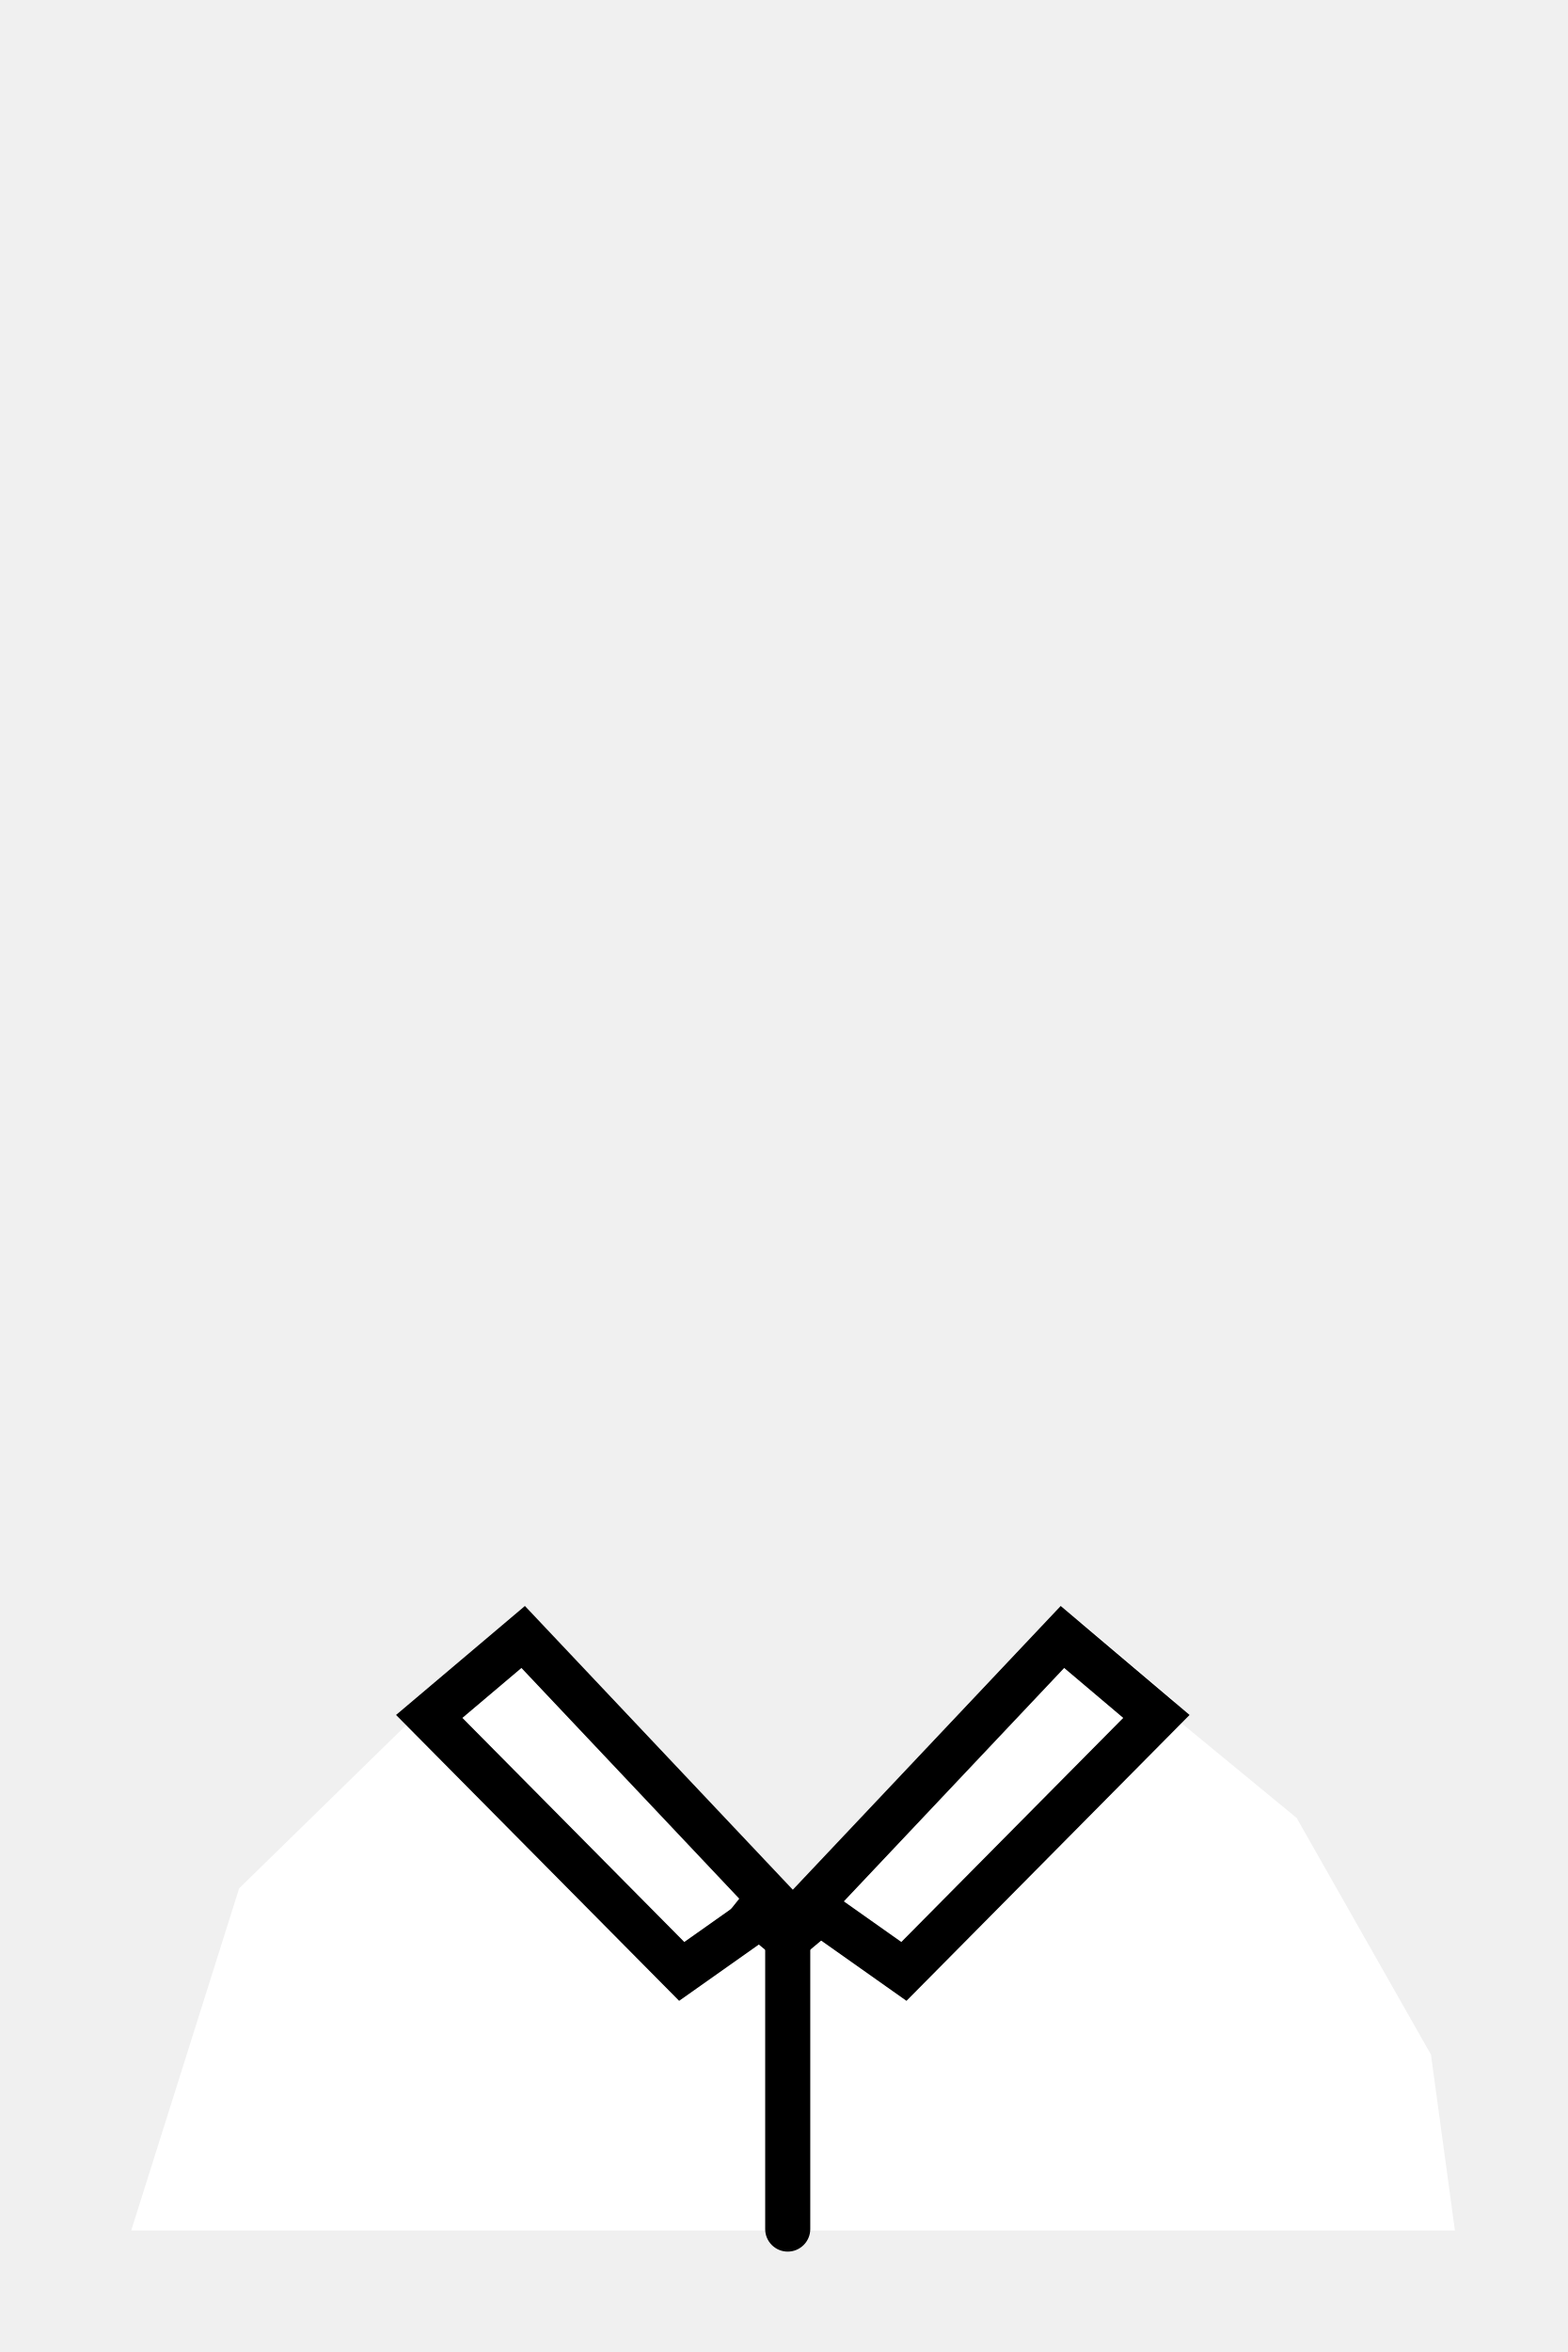
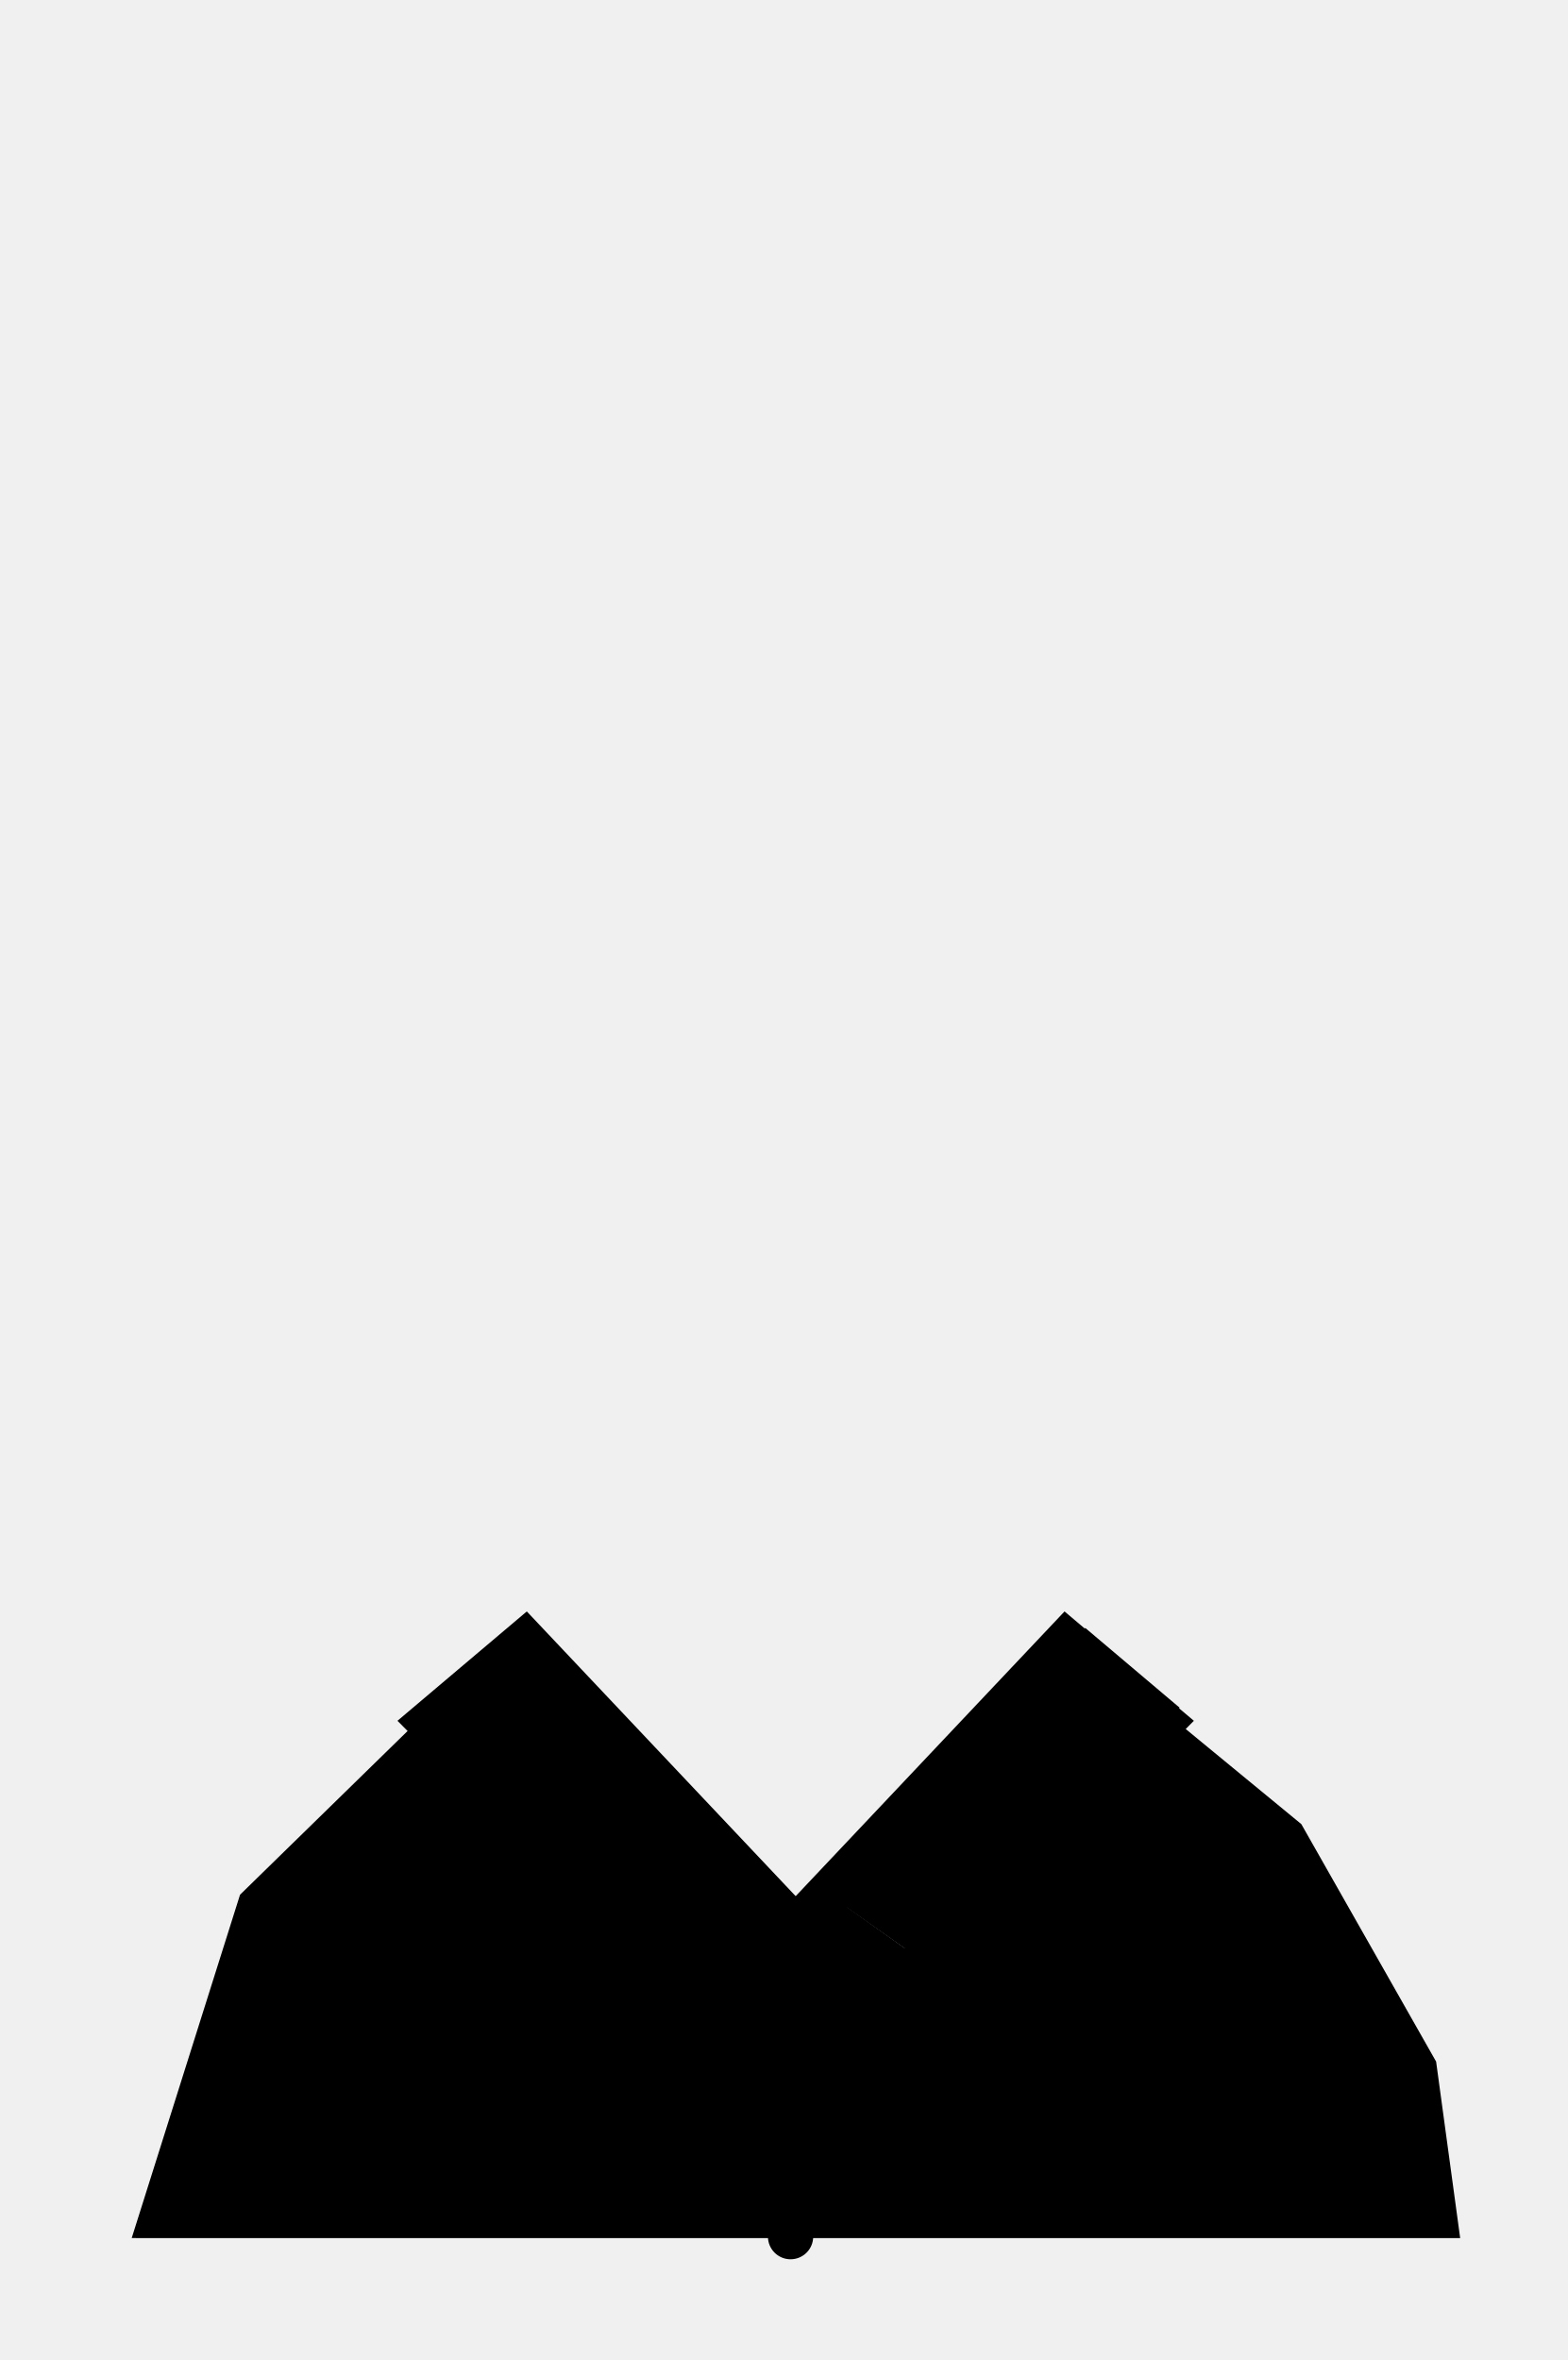
- <svg xmlns="http://www.w3.org/2000/svg" version="1.1" x="0px" y="0px" viewBox="0 0 79.999 120" enable-background="new 0 0 79.999 120" xml:space="preserve">
-   <g id="Skjorta_x5F_färg">
+ <svg xmlns="http://www.w3.org/2000/svg" version="1.1" width="85" height="128" viewBox="0 0 85 128">
+   <g>
</g>
-   <g id="Hipstermössa" display="none">
-     <g display="inline">
-       <path d="M14.488,46.143c-0.555,0-1.044-0.403-1.134-0.969c-0.1-0.628,0.327-1.217,0.954-1.317l47.65-7.612    c0.639-0.101,1.218,0.328,1.317,0.954c0.1,0.627-0.327,1.217-0.954,1.317l-47.65,7.612C14.61,46.138,14.549,46.143,14.488,46.143z    " />
-     </g>
-   </g>
-   <g display="none">
-     <ellipse display="inline" cx="41.62" cy="11.059" rx="13.688" ry="3.188" />
-     <path display="inline" d="M27.936,10.896l-4.617,24.659c0,0,11.471,1,17.447,1c5.977,0,17.447-1,17.447-1l-2.906-24.496   L27.936,10.896z" />
-     <circle display="inline" cx="22.002" cy="38.201" r="1.776" />
-     <polygon display="inline" points="20.687,37.768 19.853,47.948 20.894,37.781 20.232,47.973 21.1,37.795 20.978,47.147    21.526,38.696 21.692,47.318 21.833,37.167  " />
-     <polygon display="inline" points="20.981,38.08 20.147,48.26 21.188,38.094 20.526,48.284 21.395,38.107 21.272,47.459    21.82,39.008 21.987,47.63 22.127,37.479  " />
-     <polygon display="inline" points="22.178,38.158 21.345,48.337 22.385,38.171 21.724,48.362 22.592,38.185 22.469,47.537    23.018,39.086 23.184,47.708 23.324,37.557  " />
-     <polygon display="inline" points="22.178,38.158 21.345,48.337 22.385,38.171 21.724,48.362 22.592,38.185 22.469,47.537    23.018,39.086 23.184,47.708 23.324,37.557  " />
-     <polygon display="inline" points="21.13,37.944 20.297,48.123 21.337,37.957 20.676,48.148 21.545,37.971 21.422,47.322    21.97,38.871 22.137,47.493 22.277,37.342  " />
-     <polygon display="inline" points="21.425,38.256 20.591,48.436 21.632,38.27 20.971,48.46 21.838,38.283 21.716,47.634    22.265,39.184 22.431,47.806 22.571,37.654  " />
-     <polygon display="inline" points="22.622,38.333 21.789,48.513 22.829,38.347 22.168,48.537 23.036,38.36 22.913,47.712    23.462,39.261 23.628,47.884 23.765,37.99  " />
-     <polygon display="inline" points="22.622,38.333 21.789,48.513 22.829,38.347 22.168,48.537 23.036,38.36 22.913,47.712    23.462,39.261 23.628,47.884 23.765,37.99  " />
-     <polygon display="inline" points="20.272,37.803 19.38,48.215 20.42,38.049 19.759,48.239 20.627,38.062 20.504,47.414    21.053,38.963 21.22,47.585 21.36,37.434  " />
-     <polygon display="inline" points="20.508,38.348 19.674,48.527 20.715,38.361 20.054,48.552 20.921,38.375 20.799,47.727    21.348,39.275 21.514,47.897 21.654,37.746  " />
-     <polygon display="inline" points="21.705,38.425 20.872,48.605 21.912,38.438 21.25,48.63 22.119,38.452 21.996,47.804    22.545,39.353 22.712,47.975 22.852,37.824  " />
-     <polygon display="inline" points="21.705,38.425 20.872,48.605 21.912,38.438 21.25,48.63 22.119,38.452 21.996,47.804    22.545,39.353 22.712,47.975 22.852,37.824  " />
-     <polygon display="inline" points="20.658,38.211 19.824,48.391 20.865,38.225 20.204,48.415 21.071,38.238 20.949,47.589    21.497,39.138 21.664,47.76 21.804,37.609  " />
-     <polygon display="inline" points="20.952,38.523 20.119,48.703 21.159,38.537 20.498,48.728 21.366,38.55 21.243,47.902    21.792,39.451 21.958,48.072 22.098,37.922  " />
-     <polygon display="inline" points="22.149,38.6 21.316,48.78 22.356,38.614 21.695,48.806 22.563,38.628 22.441,47.979    22.989,39.529 23.155,48.15 23.295,38  " />
-     <polygon display="inline" points="22.149,38.6 21.316,48.78 22.356,38.614 21.695,48.806 22.563,38.628 22.441,47.979    22.989,39.529 23.155,48.15 23.295,38  " />
-     <path display="inline" d="M27.936,10.896c0,0-5.797,19.736-6.174,27.518" />
-   </g>
-   <g id="sjömansmössa" display="none">
-     <g display="inline">
-       <polygon fill="#FFFFFF" points="46.235,9.527 35.515,21.764 44.189,27.905 52.688,27.562   " />
-       <path d="M44.189,29.255c-0.279,0-0.552-0.086-0.78-0.248l-8.674-6.141c-0.312-0.221-0.516-0.564-0.561-0.943    c-0.045-0.38,0.073-0.761,0.325-1.048l10.72-12.237c0.315-0.36,0.8-0.525,1.268-0.437c0.471,0.089,0.858,0.421,1.019,0.872    l6.453,18.035c0.145,0.404,0.088,0.853-0.152,1.209c-0.24,0.356-0.636,0.577-1.064,0.594l-8.499,0.342    C44.225,29.254,44.207,29.255,44.189,29.255z M37.517,21.527l7.077,5.01l6.204-0.25l-5.061-14.144L37.517,21.527z" />
-       <path fill="#FFFFFF" d="M43.181,25.893l21.304-7.177l-6.858,17.418c0,0-3.611-8.677-27.136-4.444L23.103,8.688L43.181,25.893z" />
-       <path d="M57.626,37.484c-0.537,0-1.022-0.318-1.237-0.809c-0.062-0.128-2.468-4.798-14.233-4.798    c-3.369,0-7.213,0.384-11.426,1.142c-0.666,0.125-1.318-0.271-1.524-0.916L21.818,9.101c-0.185-0.575,0.035-1.203,0.538-1.537    c0.5-0.333,1.166-0.295,1.625,0.1l19.496,16.706l20.577-6.932c0.493-0.169,1.046-0.032,1.409,0.349    c0.361,0.38,0.47,0.936,0.277,1.425l-6.858,17.418c-0.201,0.512-0.693,0.85-1.243,0.855C57.635,37.484,57.63,37.484,57.626,37.484    z M42.156,29.176c8.708,0,13.026,2.432,15.062,4.309l4.947-12.563l-18.554,6.25c-0.449,0.151-0.946,0.056-1.31-0.254    L25.847,12.817l5.57,17.342C35.335,29.507,38.943,29.176,42.156,29.176z" />
-       <line fill="#FFFFFF" x1="45.375" y1="14.309" x2="43.793" y2="23.402" />
-       <path d="M43.794,23.902c-0.029,0-0.058-0.002-0.087-0.007c-0.271-0.047-0.454-0.306-0.406-0.579l1.582-9.094    c0.047-0.272,0.311-0.451,0.578-0.407c0.271,0.047,0.454,0.306,0.406,0.579l-1.582,9.094    C44.244,23.731,44.033,23.902,43.794,23.902z" />
-     </g>
-   </g>
-   <g id="Top_hat" display="none">
-     <g display="inline">
-       <polygon fill="#FFFFFF" points="21.412,24.57 21.412,32.236 15.103,32.236 15.103,37.57 65.103,37.57 65.103,32.57 56.936,32.57     56.936,17.049 22.77,16.091 22.77,24.57   " />
-       <path d="M58.587,31.375V26.07V5.403H21.412V26.07v5.305H13.75v7.028h6.233h40.035h6.232v-7.028H58.587z M23.412,7.403h33.175    V26.07H23.412V7.403z M56.587,28.07v3.305H23.412V28.07H56.587z M64.249,36.403h-4.232H19.983H15.75v-3.028h5.662h2h33.175h2    h5.662V36.403z" />
-     </g>
-   </g>
-   <g id="Propellerhatt" display="none">
-     <path display="inline" d="M54.928,33.252c-4.206-2.601-9.026-4.01-13.978-4.122v-3.543c1.121,0.453,2.569,0.671,3.968,0.671   c2.874,0,5.968-0.912,5.968-2.916c0-2.005-3.094-2.917-5.968-2.917c-1.868,0-3.824,0.388-4.968,1.209   c-1.144-0.821-3.1-1.209-4.969-1.209c-2.874,0-5.968,0.912-5.968,2.917c0,2.004,3.094,2.916,5.968,2.916   c1.399,0,2.848-0.218,3.969-0.671v3.567c-4.513,0.223-8.912,1.53-12.798,3.837l-0.785,0.466l0.394,0.825   c2.029,4.248,7.992,7.101,14.838,7.101c6.63,0,12.532-2.738,14.687-6.814l0.438-0.826L54.928,33.252z M44.918,22.426   c2.255,0,3.591,0.592,3.919,0.917c-0.328,0.325-1.664,0.916-3.919,0.916c-2.255,0-3.591-0.591-3.919-0.916   C41.328,23.017,42.664,22.426,44.918,22.426z M34.982,24.259c-2.255,0-3.591-0.591-3.919-0.916   c0.328-0.326,1.664-0.917,3.919-0.917c2.255,0,3.592,0.591,3.92,0.917C38.574,23.668,37.237,24.259,34.982,24.259z M40.599,39.384   c-5.518,0-10.497-2.077-12.562-5.146c0.117-0.063,0.231-0.13,0.349-0.191c0.219-0.114,0.44-0.225,0.662-0.333   c0.279-0.136,0.561-0.266,0.844-0.392c0.225-0.1,0.452-0.197,0.679-0.291c0.289-0.118,0.579-0.228,0.871-0.335   c0.229-0.084,0.458-0.167,0.689-0.245c0.298-0.1,0.6-0.191,0.902-0.28c0.23-0.068,0.46-0.137,0.692-0.199   c0.311-0.082,0.625-0.153,0.938-0.224c0.227-0.051,0.454-0.106,0.683-0.151c0.33-0.065,0.662-0.116,0.994-0.168   c0.216-0.034,0.432-0.073,0.649-0.101c0.369-0.048,0.741-0.08,1.112-0.112c0.183-0.016,0.365-0.04,0.549-0.051   c0.556-0.036,1.114-0.056,1.673-0.056c0.58,0,1.158,0.021,1.733,0.06c0.19,0.013,0.38,0.038,0.569,0.055   c0.384,0.034,0.768,0.068,1.148,0.12c0.227,0.03,0.45,0.073,0.676,0.109c0.342,0.055,0.684,0.11,1.022,0.179   c0.237,0.048,0.473,0.107,0.708,0.162c0.323,0.075,0.646,0.15,0.965,0.238c0.24,0.066,0.479,0.141,0.717,0.213   c0.31,0.094,0.618,0.191,0.925,0.297c0.239,0.083,0.477,0.173,0.714,0.264c0.299,0.114,0.597,0.232,0.892,0.357   c0.235,0.1,0.47,0.205,0.702,0.311c0.29,0.133,0.577,0.272,0.862,0.417c0.229,0.116,0.458,0.235,0.684,0.359   c0.122,0.066,0.241,0.138,0.362,0.207C50.846,37.436,46.025,39.384,40.599,39.384z" />
-   </g>
-   <g id="Knut" display="none">
-     <g display="inline">
-       <path d="M63.979,46.911H42.934l-2.567-2.235l-2.411,2.235H16.45c-0.635,0-1.149-0.514-1.149-1.15c0-0.635,0.515-1.15,1.149-1.15    h20.604l3.265-3.027l3.476,3.027h20.184c0.636,0,1.15,0.515,1.15,1.15C65.129,46.396,64.615,46.911,63.979,46.911z" />
-     </g>
-     <g display="inline">
-       <path d="M52.981,34.039c-0.635,0-1.149-0.515-1.149-1.15c0-6.335-5.154-11.489-11.489-11.489c-6.335,0-11.489,5.154-11.489,11.489    c0,0.635-0.515,1.15-1.15,1.15c-0.635,0-1.15-0.515-1.15-1.15c0-7.603,6.186-13.789,13.789-13.789    c7.603,0,13.789,6.186,13.789,13.789C54.131,33.523,53.617,34.039,52.981,34.039z" />
-     </g>
-   </g>
-   <g id="Sidbena" display="none">
-     <g display="inline">
-       <path d="M17.4,45.581c-0.635,0-1.15-0.516-1.15-1.15c0-0.635,0.515-1.15,1.15-1.15c23.625,0,34.669-10.223,34.777-10.326    c0.46-0.437,1.187-0.418,1.625,0.04c0.438,0.46,0.422,1.186-0.037,1.624C53.297,35.065,42.02,45.581,17.4,45.581z" />
-     </g>
-     <g display="inline">
-       <path d="M63.581,45.204c-12.644,0-16.107-7.396-16.249-7.71c-0.26-0.579-0.001-1.26,0.579-1.519    c0.575-0.262,1.255-0.004,1.517,0.572c0.128,0.274,3.096,6.357,14.153,6.357c0.636,0,1.15,0.516,1.15,1.15    C64.731,44.688,64.216,45.204,63.581,45.204z" />
-     </g>
-   </g>
-   <g id="litenhatt" display="none">
-     <g display="inline">
-       <path fill="#FFFFFF" stroke="#000000" stroke-miterlimit="10" d="M46.831,31.529" />
-       <g>
-         <ellipse transform="matrix(-0.1832 0.9831 -0.9831 -0.1832 87.3633 -7.5824)" fill="#FFFFFF" cx="46.832" cy="32.502" rx="4.216" ry="18.317" />
-         <path d="M57.551,38.984c-3.417,0-7.464-0.417-11.703-1.208c-7.108-1.324-18.931-4.675-18.155-8.839     c0.365-1.963,3.119-2.918,8.419-2.918c3.417,0,7.463,0.417,11.703,1.207c4.893,0.911,9.422,2.211,12.755,3.661     c3.962,1.724,5.728,3.418,5.399,5.18C65.605,38.03,62.851,38.984,57.551,38.984z M36.112,28.319c-4.534,0-6.01,0.795-6.169,1.074     c0.187,1.062,5.943,4.189,16.327,6.123c4.043,0.753,8.05,1.168,11.281,1.168c4.532,0,6.008-0.795,6.168-1.073     c-0.187-1.063-5.942-4.19-16.326-6.124C43.35,28.734,39.343,28.319,36.112,28.319z" />
-       </g>
-       <g>
-         <path fill="#FFFFFF" d="M37.892,29.32c0.879-4.862,5.532-8.091,10.395-7.212c4.861,0.879,8.09,5.533,7.211,10.394" />
-         <path d="M55.499,33.653c-0.067,0-0.137-0.006-0.206-0.019c-0.625-0.113-1.04-0.711-0.927-1.336     c0.371-2.049-0.079-4.12-1.266-5.831c-1.188-1.711-2.97-2.857-5.018-3.227c-4.228-0.765-8.294,2.055-9.058,6.285     c-0.113,0.625-0.708,1.036-1.336,0.927c-0.625-0.113-1.04-0.711-0.927-1.336c0.99-5.478,6.25-9.13,11.731-8.139     c5.479,0.991,9.129,6.253,8.139,11.731C56.529,33.263,56.044,33.653,55.499,33.653z" />
-       </g>
-     </g>
-   </g>
-   <g id="utlsäppthår" display="none">
-     <g display="inline">
-       <g>
-         <path fill="#FFFFFF" stroke="#000000" stroke-width="2.6" stroke-miterlimit="10" d="M39.464,30.486     c0,0-21.939,22.071-20.772,58.639C18.692,89.125-2.395,30.846,39.464,30.486z" />
-         <path fill="#FFFFFF" stroke="#000000" stroke-width="2.6" stroke-miterlimit="10" d="M40.902,30.486     c0,0,21.938,22.071,20.772,58.639C61.674,89.125,82.76,30.846,40.902,30.486z" />
-       </g>
-     </g>
-   </g>
-   <g id="Hår" display="none">
-     <polygon display="inline" fill="#FFFFFF" stroke="#000000" stroke-width="2.6" stroke-miterlimit="10" points="20.301,40.913    21.193,47.693 29.103,42.026 37.218,47.693 47.36,42.86 59.212,49.526 61.569,42.877 68.224,48.026 64.027,38.526 70.694,28.984    57.744,31.193 55.321,17.86 50.135,28.193 38.027,17.86 36.776,28.193 24.36,21.526 27.693,31.193 15.751,28.182 20.693,35.026    13.527,40.36  " />
-   </g>
-   <g id="hörlurar" display="none">
-     <g display="inline">
-       <path d="M75.324,58.464c0.119,2.655-1.96,4.903-4.646,5.021l0,0c-2.687,0.117-2.501-1.438-2.62-4.094l-0.354-7.867    c-0.119-2.655-0.497-5.404,2.188-5.522l0,0c2.686-0.118,4.959,1.938,5.078,4.594L75.324,58.464z" />
-       <path d="M70.405,64.642c-3.304,0-3.393-2.429-3.471-4.571l-0.41-9.122c-0.099-1.887-0.201-3.838,0.92-5.072    c0.575-0.634,1.383-0.979,2.398-1.023c3.386-0.152,6.131,2.409,6.277,5.691l0.353,7.867c0.072,1.594-0.487,3.119-1.575,4.295    c-1.084,1.172-2.564,1.856-4.168,1.927C70.617,64.639,70.508,64.642,70.405,64.642z M70.113,47.147l-0.169,0.004    c-0.574,0.025-0.742,0.211-0.798,0.271c-0.476,0.524-0.396,2.055-0.325,3.405l0.412,9.158c0.086,2.357,0.168,2.357,1.172,2.357    l0.224-0.005c0.993-0.044,1.91-0.468,2.58-1.191c0.667-0.722,1.01-1.655,0.967-2.63l-0.353-7.867    C73.734,48.686,72.105,47.147,70.113,47.147z" />
-     </g>
-     <g display="inline">
-       <path d="M5.542,58.464c-0.12,2.655,1.96,4.903,4.646,5.021l0,0c2.686,0.117,2.5-1.438,2.62-4.094l0.354-7.867    c0.119-2.655,0.497-5.404-2.188-5.522l0,0c-2.686-0.118-4.959,1.938-5.079,4.594L5.542,58.464z" />
-       <path d="M10.462,64.642L10.462,64.642c-0.104,0-0.212-0.003-0.324-0.008c-1.617-0.07-3.105-0.764-4.192-1.952    c-1.072-1.172-1.624-2.688-1.553-4.269l0.352-7.867c0.148-3.284,2.925-5.84,6.278-5.691c1.016,0.044,1.823,0.389,2.398,1.022    c1.12,1.233,1.018,3.185,0.919,5.071l-0.41,9.123C13.853,62.213,13.764,64.642,10.462,64.642z M10.753,47.147    c-1.992,0-3.621,1.538-3.709,3.501l-0.352,7.867c-0.043,0.967,0.294,1.896,0.952,2.614c0.671,0.733,1.593,1.162,2.596,1.207    l0.223,0.005c0.003,0,0.007,0,0.011,0c0.994,0,1.075-0.009,1.162-2.355l0.411-9.16c0.071-1.35,0.151-2.88-0.325-3.404    c-0.055-0.061-0.223-0.246-0.797-0.271L10.753,47.147z" />
-     </g>
-     <g display="inline">
-       <g>
-         <path d="M40.236,25.058v2.158c23.835,0,27.718,20.329,27.718,20.329V47.34C67.954,47.34,64.071,25.058,40.236,25.058z" />
-         <path d="M67.953,48.693c-0.545,0-1.022-0.387-1.128-0.932c-0.154-0.792-4.025-19.396-26.589-19.396     c-0.635,0-1.15-0.515-1.15-1.15v-2.158c0-0.635,0.515-1.15,1.15-1.15c24.518,0,28.81,23.002,28.851,23.235     c0.012,0.065,0.018,0.131,0.018,0.197v0.204c0,0.592-0.451,1.087-1.04,1.144C68.026,48.691,67.99,48.693,67.953,48.693z" />
-       </g>
-       <g>
-         <path d="M12.282,47.34v0.204c0,0,3.883-20.329,27.718-20.329v-2.158C16.165,25.058,12.282,47.34,12.282,47.34z" />
-         <path d="M12.283,48.693c-0.037,0-0.074-0.002-0.111-0.006c-0.59-0.057-1.04-0.551-1.04-1.144V47.34     c0-0.066,0.005-0.132,0.017-0.197C11.19,46.91,15.482,23.908,40,23.908c0.635,0,1.15,0.515,1.15,1.15v2.158     c0,0.635-0.515,1.15-1.15,1.15c-22.563,0-26.435,18.604-26.588,19.396C13.306,48.306,12.828,48.693,12.283,48.693z" />
-       </g>
-     </g>
-   </g>
-   <g id="student" display="none">
-     <g display="inline">
-       <polygon stroke="#000000" stroke-miterlimit="10" points="75.081,16.916 34.819,31.029 4.919,21.507 40,4.315   " />
-       <path d="M25.575,24.359v10.166c0,0,14.436-8.5,26.527-1.5l0.758-14.166L25.575,24.359z" />
-       <polygon points="23.652,33.689 21.86,33.689 21.86,46.697 23.652,45.886 25.444,46.697 25.444,33.689   " />
-       <polygon points="23.652,23.564 23.069,23.564 23.069,39.125 23.652,38.154 24.235,39.125 24.235,23.564   " />
-       <line x1="21.86" y1="25.693" x2="23.652" y2="25.693" />
-     </g>
-   </g>
-   <g id="Layer_22" display="none">
-     <g display="inline">
-       <path d="M55.958,49.88c0,4.552-2.607,8.243-5.821,8.243c-3.216,0-5.821-3.691-5.821-8.243H55.958z" />
-       <path d="M50.136,59.273c-3.844,0-6.972-4.214-6.972-9.394c0-0.635,0.516-1.15,1.15-1.15h11.643c0.635,0,1.15,0.516,1.15,1.15    C57.108,55.06,53.98,59.273,50.136,59.273z M45.529,51.03c0.375,3.32,2.332,5.942,4.608,5.942c2.275,0,4.232-2.622,4.607-5.942    H45.529z" />
-     </g>
-     <g display="inline">
-       <path d="M15.103,47.777c0,0,23.083,1.583,29.212,1.583c6.129,0,21.122-0.475,21.122-0.475" />
-       <path d="M44.315,50.511c-6.098,0-28.347-1.521-29.29-1.586c-0.634-0.044-1.112-0.592-1.069-1.226    c0.044-0.634,0.587-1.112,1.226-1.069c0.23,0.016,23.114,1.581,29.133,1.581c6.041,0,20.935-0.469,21.086-0.474    c0.587-0.034,1.165,0.478,1.186,1.113c0.02,0.635-0.479,1.165-1.113,1.185C65.324,50.04,50.392,50.511,44.315,50.511z" />
-     </g>
-   </g>
-   <g id="Runda_glasögon" display="none">
-     <path display="inline" d="M65.868,49.502l-1.051-2.046l-7.927,4.072c-1.036-2.897-3.8-4.979-7.048-4.979   c-3.699,0-6.773,2.7-7.374,6.231c-1.419-0.59-2.809-0.402-3.927,0.062c-0.576-3.562-3.663-6.292-7.383-6.292   c-3.341,0-6.176,2.2-7.137,5.226l-8.409-4.319l-1.051,2.046l9.116,4.683c0.08,4.061,3.402,7.342,7.481,7.342   c3.629,0,6.662-2.598,7.343-6.03c0.602-0.472,2.271-1.488,3.997-0.006c0.679,3.436,3.713,6.036,7.344,6.036   c4.129,0,7.489-3.36,7.489-7.489c0-0.05-0.006-0.098-0.007-0.147L65.868,49.502z M31.158,59.225c-2.86,0-5.188-2.328-5.188-5.188   c0-2.86,2.327-5.188,5.188-5.188c2.86,0,5.188,2.327,5.188,5.188C36.346,56.897,34.019,59.225,31.158,59.225z M49.842,59.225   c-2.86,0-5.188-2.328-5.188-5.188c0-2.86,2.327-5.188,5.188-5.188c2.861,0,5.188,2.327,5.188,5.188   C55.031,56.897,52.704,59.225,49.842,59.225z" />
-   </g>
-   <g id="Vanliga_glasögon" display="none">
-     <path display="inline" d="M66.421,49.146l-0.579-2.529L58.74,49.95v-2.155H41.625v2.303c-0.498-0.12-0.981-0.082-1.432,0.057v-2.36   H23.078v2.253l-7.723-3.491l-1.522,2.174l9.315,4.366c0.519,4.227,4.123,7.512,8.488,7.512c4.476,0,8.155-3.458,8.521-7.842   c0.429-0.219,0.951-0.321,1.501-0.064c0.335,4.414,4.025,7.906,8.523,7.906c4.467,0,8.14-3.441,8.521-7.81L66.421,49.146z    M37.722,52.052c0,3.355-2.73,6.087-6.086,6.087c-3.357,0-6.087-2.731-6.087-6.087v-1.786h12.173V52.052z M56.269,52.052   c0,3.355-2.732,6.087-6.088,6.087c-3.356,0-6.086-2.731-6.086-6.087v-1.786h12.174V52.052z" />
-   </g>
-   <g id="SOLGLASÖGON" display="none">
-     <g display="inline">
-       <rect x="13.162" y="50.024" width="53.362" height="3" />
-       <rect x="22.995" y="51.236" stroke="#000000" stroke-width="2" stroke-miterlimit="10" width="15.207" height="9.464" />
-       <rect x="42.82" y="51.236" stroke="#000000" stroke-width="2" stroke-miterlimit="10" width="15.207" height="9.464" />
-       <polygon fill="#FFFFFF" points="24.582,60.699 23.43,60.699 30.445,51.235 31.597,51.235   " />
-       <polygon fill="#FFFFFF" points="28.494,60.699 26.342,60.699 33.357,51.235 35.51,51.235   " />
-       <polygon fill="#FFFFFF" points="44.713,60.699 43.562,60.699 50.578,51.235 51.729,51.235   " />
-       <polygon fill="#FFFFFF" points="48.626,60.699 46.474,60.699 53.49,51.235 55.642,51.235   " />
-     </g>
-   </g>
-   <g id="Trötta_ögon" display="none">
-     <g display="inline">
-       <path d="M31.133,60.702c-2.078,0-3.656-1.197-4.355-2.093c-0.34-0.434-0.263-1.063,0.172-1.403c0.433-0.339,1.06-0.265,1.4,0.168    c0.198,0.245,1.995,2.327,4.849,0.736c0.484-0.266,1.092-0.096,1.36,0.388c0.269,0.482,0.096,1.091-0.387,1.36    C33.083,60.465,32.058,60.702,31.133,60.702z" />
-     </g>
-     <g display="inline">
-       <path d="M50.383,60.702c-0.925,0-1.949-0.237-3.039-0.844c-0.482-0.27-0.656-0.878-0.387-1.36c0.27-0.483,0.878-0.653,1.36-0.388    c2.943,1.642,4.769-0.635,4.845-0.731c0.34-0.437,0.969-0.513,1.403-0.173c0.436,0.34,0.513,0.969,0.173,1.403    C54.04,59.505,52.461,60.702,50.383,60.702z" />
-     </g>
-   </g>
-   <g id="Skägg" display="none">
-     <path display="inline" d="M61.347,71.367c-2.662,2.628-4.529,0.511-5.414-1.007c-0.614-1.458-1.479-2.94-2.724-4.282   c-2.955-3.188-7.248-4.804-12.762-4.804c-5.528,0-9.823,1.617-12.764,4.807c-0.9,0.977-1.599,2.027-2.148,3.089l0.001-0.01   c0,0-2.655,5.727-6.831,2.328c-3.596-2.927,3.008,4.4,4.913,6.491c0.006,0.125,0.012,0.22,0.014,0.246l0.054,0.668l0.511,0.437   c0.238,0.204,5.954,5.011,15.508,5.012c0,0,0,0,0.002,0c5.5,0,10.479-2.182,16.125-5.336l1.435-0.717h0.067   c0.003-0.042,0.015-0.236,0.02-0.529C59.188,75.347,64.554,68.2,61.347,71.367z M40.481,76.11   c-5.55,5.796-13.616,1.157-13.616,1.157c0.019-1.655,0.366-5.91,3.229-8.999c2.301-2.48,5.783-3.738,10.353-3.738   c4.558,0,8.042,1.259,10.355,3.742c2.816,3.02,3.244,7.157,3.292,8.92C43.495,81.485,40.481,76.11,40.481,76.11z" />
-   </g>
-   <g id="Mustasch" display="none">
-     <g id="qe46qW_1_" display="inline">
-       <g>
-         <path fill="#FFFFFF" d="M48.682,63.181c-0.109,0.091-0.229,0.182-0.338,0.284c-0.506,0.473-1.095,0.716-1.787,0.573     c-0.374-0.077-0.743-0.207-1.097-0.354c-0.58-0.242-1.14-0.533-1.72-0.775c-0.435-0.183-0.896-0.279-1.374-0.239     c-0.61,0.051-1.118,0.324-1.557,0.735c-0.208,0.195-0.399,0.408-0.595,0.611c-0.204-0.21-0.397-0.431-0.611-0.628     c-0.515-0.474-1.112-0.758-1.828-0.729c-0.527,0.022-1.018,0.191-1.492,0.407c-0.557,0.254-1.107,0.525-1.669,0.767     c-0.403,0.172-0.829,0.274-1.275,0.233c-0.617-0.057-1.08-0.388-1.476-0.835c-0.03-0.034-0.044-0.084-0.065-0.126     c-0.017,0.016-0.035,0.031-0.052,0.047c0.017,0.613,0.19,1.184,0.492,1.714c0.712,1.25,1.771,2.096,3.113,2.572     c1.721,0.611,3.325,0.396,4.761-0.779c0.084-0.069,0.13-0.052,0.211,0.005c0.297,0.21,0.588,0.437,0.909,0.603     c1.148,0.591,2.353,0.648,3.57,0.265c1.552-0.49,2.757-1.423,3.505-2.893C48.546,64.172,48.671,63.673,48.682,63.181z" />
-         <path d="M48.682,63.181c-0.011,0.492-0.136,0.991-0.373,1.457c-0.748,1.471-1.953,2.403-3.505,2.893     c-1.217,0.384-2.422,0.326-3.57-0.265c-0.321-0.166-0.612-0.393-0.909-0.603c-0.081-0.057-0.127-0.074-0.211-0.005     c-1.436,1.176-3.04,1.391-4.761,0.779c-1.342-0.477-2.401-1.322-3.113-2.572c-0.302-0.53-0.476-1.101-0.492-1.714     c0.018-0.016,0.035-0.031,0.052-0.047c0.021,0.042,0.034,0.092,0.065,0.126c0.396,0.447,0.859,0.778,1.476,0.835     c0.446,0.041,0.872-0.062,1.275-0.233c0.562-0.241,1.112-0.513,1.669-0.767c0.475-0.216,0.965-0.385,1.492-0.407     c0.715-0.029,1.313,0.255,1.828,0.729c0.214,0.197,0.407,0.418,0.611,0.628c0.196-0.203,0.387-0.416,0.595-0.611     c0.438-0.411,0.946-0.685,1.557-0.735c0.479-0.04,0.939,0.057,1.374,0.239c0.58,0.242,1.14,0.533,1.72,0.775     c0.354,0.147,0.723,0.277,1.097,0.354c0.692,0.143,1.281-0.101,1.787-0.573C48.454,63.362,48.573,63.271,48.682,63.181z" />
-       </g>
-     </g>
-   </g>
-   <g id="påskkinder" display="none">
-     <circle display="inline" cx="26.672" cy="62.683" r="2.558" />
-     <circle display="inline" cx="53.92" cy="62.683" r="2.558" />
-   </g>
-   <g id="skägg2" display="none">
-     <path display="inline" d="M65.796,58.183c0,0-0.504,11.28-8.437,9.585c-5.171-1.104-7.454-4.068-16.563-4.259   c-0.085-0.003-0.162-0.018-0.251-0.018c-0.072,0-0.135,0.005-0.206,0.006c-0.071-0.001-0.134-0.006-0.207-0.006   c-0.089,0-0.165,0.015-0.25,0.018c-9.109,0.19-11.278,4.423-16.563,4.259c-9.772-0.303-8.71-11.112-8.71-11.112   s-1.27,4.521,1.642,12.122c4.946,12.913,21.019,15.541,23.859,15.908c0.013,0.028,0.023,0.051,0.023,0.051s0.073-0.007,0.207-0.022   c0.134,0.016,0.206,0.022,0.206,0.022s0.01-0.022,0.023-0.051c2.84-0.367,18.455-3.18,23.859-15.908   C67.797,60.84,65.796,58.183,65.796,58.183z M49.309,74.047c-4.956,5.188-7.471,3.209-8.764,2.793   c-1.293,0.416-3.808,2.395-8.764-2.793c-9.127-9.554,8.726-8.645,8.726-8.645h0.075C40.583,65.402,58.436,64.493,49.309,74.047z" />
-   </g>
-   <g id="Fräknar" display="none">
-     <circle display="inline" cx="26.672" cy="64.2" r="0.76" />
-     <circle display="inline" cx="28.696" cy="61.923" r="0.76" />
-     <circle display="inline" cx="25.462" cy="61.314" r="0.759" />
-     <circle display="inline" cx="53.919" cy="64.2" r="0.76" />
-     <circle display="inline" cx="51.896" cy="61.923" r="0.76" />
-     <circle display="inline" cx="55.13" cy="61.314" r="0.76" />
-   </g>
-   <g id="Stubb" display="none">
-     <g display="inline">
-       <g>
-         <g>
-           <path d="M28.193,74.069c0.322,0,0.322-0.5,0-0.5S27.871,74.069,28.193,74.069L28.193,74.069z" />
-         </g>
-       </g>
-       <g>
-         <g>
-           <path d="M25.443,72.111c0.322,0,0.322-0.5,0-0.5S25.121,72.111,25.443,72.111L25.443,72.111z" />
-         </g>
-       </g>
-       <g>
-         <g>
-           <path d="M31.568,75.611c0.322,0,0.322-0.5,0-0.5S31.246,75.611,31.568,75.611L31.568,75.611z" />
-         </g>
-       </g>
-       <g>
-         <g>
-           <path d="M31.735,78.361c0.322,0,0.322-0.5,0-0.5C31.413,77.861,31.413,78.361,31.735,78.361L31.735,78.361z" />
-         </g>
-       </g>
-       <g>
-         <g>
-           <path d="M29.193,77.736c0.322,0,0.322-0.5,0-0.5S28.871,77.736,29.193,77.736L29.193,77.736z" />
-         </g>
-       </g>
-       <g>
-         <g>
-           <path d="M25.818,76.028c0.322,0,0.322-0.5,0-0.5S25.496,76.028,25.818,76.028L25.818,76.028z" />
-         </g>
-       </g>
-       <g>
-         <g>
-           <path d="M29.443,72.319c0.322,0,0.322-0.5,0-0.5S29.121,72.319,29.443,72.319L29.443,72.319z" />
-         </g>
-       </g>
-       <g>
-         <g>
-           <path d="M26.36,69.611c0.322,0,0.322-0.5,0-0.5C26.038,69.111,26.038,69.611,26.36,69.611L26.36,69.611z" />
-         </g>
-       </g>
-       <g>
-         <g>
-           <path d="M22.193,66.444c0.322,0,0.322-0.5,0-0.5S21.871,66.444,22.193,66.444L22.193,66.444z" />
-         </g>
-       </g>
-       <g>
-         <g>
-           <path d="M22.349,73.11c0.322,0,0.322-0.5,0-0.5C22.026,72.61,22.026,73.11,22.349,73.11L22.349,73.11z" />
-         </g>
-       </g>
-       <g>
-         <g>
-           <path d="M23.297,70.279c0.322,0,0.322-0.5,0-0.5S22.975,70.279,23.297,70.279L23.297,70.279z" />
-         </g>
-       </g>
-       <g>
-         <g>
-           <path d="M40.944,79.529c0.322,0,0.322-0.5,0-0.5C40.622,79.029,40.622,79.529,40.944,79.529L40.944,79.529z" />
-         </g>
-       </g>
-       <g>
-         <g>
-           <path d="M40.444,77.404c0.322,0,0.322-0.5,0-0.5C40.122,76.904,40.122,77.404,40.444,77.404L40.444,77.404z" />
-         </g>
-       </g>
-       <g>
-         <g>
-           <path d="M38.194,79.904c0.322,0,0.322-0.5,0-0.5C37.872,79.404,37.872,79.904,38.194,79.904L38.194,79.904z" />
-         </g>
-       </g>
-       <g>
-         <g>
-           <path d="M34.235,79.777c0.322,0,0.322-0.5,0-0.5S33.913,79.777,34.235,79.777L34.235,79.777z" />
-         </g>
-       </g>
-       <g>
-         <g>
-           <path d="M35.527,76.986c0.322,0,0.322-0.5,0-0.5C35.205,76.486,35.205,76.986,35.527,76.986L35.527,76.986z" />
-         </g>
-       </g>
-       <g>
-         <g>
-           <path d="M36.777,75.069c0.322,0,0.322-0.5,0-0.5C36.455,74.569,36.455,75.069,36.777,75.069L36.777,75.069z" />
-         </g>
-       </g>
-       <g>
-         <g>
-           <path d="M43.652,68.111c0.322,0,0.322-0.5,0-0.5C43.33,67.611,43.33,68.111,43.652,68.111L43.652,68.111z" />
-         </g>
-       </g>
-       <g>
-         <g>
-           <path d="M41.61,68.778c0.322,0,0.322-0.5,0-0.5C41.288,68.278,41.288,68.778,41.61,68.778L41.61,68.778z" />
-         </g>
-       </g>
-       <g>
-         <g>
-           <path d="M39.357,67.568c0.322,0,0.322-0.5,0-0.5C39.035,67.068,39.035,67.568,39.357,67.568L39.357,67.568z" />
-         </g>
-       </g>
-       <g>
-         <g>
-           <path d="M45.652,78.735c0.322,0,0.322-0.5,0-0.5C45.33,78.235,45.33,78.735,45.652,78.735L45.652,78.735z" />
-         </g>
-       </g>
-       <g>
-         <g>
-           <path d="M47.652,76.11c0.322,0,0.322-0.5,0-0.5C47.33,75.61,47.33,76.11,47.652,76.11L47.652,76.11z" />
-         </g>
-       </g>
-       <g>
-         <g>
-           <path d="M45.068,75.068c0.322,0,0.322-0.5,0-0.5C44.746,74.568,44.746,75.068,45.068,75.068L45.068,75.068z" />
-         </g>
-       </g>
-       <g>
-         <g>
-           <path d="M50.485,75.402c0.322,0,0.322-0.5,0-0.5C50.163,74.902,50.163,75.402,50.485,75.402L50.485,75.402z" />
-         </g>
-       </g>
-       <g>
-         <g>
-           <path d="M51.36,73.11c0.322,0,0.322-0.5,0-0.5C51.038,72.61,51.038,73.11,51.36,73.11L51.36,73.11z" />
-         </g>
-       </g>
-       <g>
-         <g>
-           <path d="M48.693,73.318c0.322,0,0.322-0.5,0-0.5C48.371,72.818,48.371,73.318,48.693,73.318L48.693,73.318z" />
-         </g>
-       </g>
-       <g>
-         <g>
-           <path d="M54.277,74.568c0.322,0,0.322-0.5,0-0.5C53.955,74.068,53.955,74.568,54.277,74.568L54.277,74.568z" />
-         </g>
-       </g>
-       <g>
-         <g>
-           <path d="M50.818,78.277c0.322,0,0.322-0.5,0-0.5C50.496,77.777,50.496,78.277,50.818,78.277L50.818,78.277z" />
-         </g>
-       </g>
-       <g>
-         <g>
-           <path d="M56.193,73.36c0.322,0,0.322-0.5,0-0.5C55.871,72.86,55.871,73.36,56.193,73.36L56.193,73.36z" />
-         </g>
-       </g>
-       <g>
-         <g>
-           <path d="M55.443,70.193c0.322,0,0.322-0.5,0-0.5C55.121,69.693,55.121,70.193,55.443,70.193L55.443,70.193z" />
-         </g>
-       </g>
-       <g>
-         <g>
-           <path d="M52.818,70.61c0.322,0,0.322-0.5,0-0.5C52.496,70.11,52.496,70.61,52.818,70.61L52.818,70.61z" />
-         </g>
-       </g>
-       <g>
-         <g>
-           <path d="M55.526,67.568c0.322,0,0.322-0.5,0-0.5C55.204,67.068,55.204,67.568,55.526,67.568L55.526,67.568z" />
-         </g>
-       </g>
-       <g>
-         <g>
-           <path d="M57.86,65.985c0.322,0,0.322-0.5,0-0.5C57.538,65.485,57.538,65.985,57.86,65.985L57.86,65.985z" />
-         </g>
-       </g>
-       <g>
-         <g>
-           <path d="M58.902,70.279c0.322,0,0.322-0.5,0-0.5C58.58,69.779,58.58,70.279,58.902,70.279L58.902,70.279z" />
-         </g>
-       </g>
-       <g>
-         <g>
-           <path d="M61.277,64.529c0.322,0,0.322-0.5,0-0.5C60.955,64.029,60.955,64.529,61.277,64.529L61.277,64.529z" />
-         </g>
-       </g>
-       <g>
-         <g>
-           <path d="M18.443,65.694c0.322,0,0.322-0.5,0-0.5S18.121,65.694,18.443,65.694L18.443,65.694z" />
-         </g>
-       </g>
-       <g>
-         <g>
-           <path d="M17.11,62.777c0.322,0,0.322-0.5,0-0.5C16.788,62.277,16.788,62.777,17.11,62.777L17.11,62.777z" />
-         </g>
-       </g>
-       <g>
-         <g>
-           <path d="M15.443,59.444c0.322,0,0.322-0.5,0-0.5S15.121,59.444,15.443,59.444L15.443,59.444z" />
-         </g>
-       </g>
-       <g>
-         <g>
-           <path d="M19.11,68.444c0.322,0,0.322-0.5,0-0.5C18.788,67.944,18.788,68.444,19.11,68.444L19.11,68.444z" />
-         </g>
-       </g>
-       <g>
-         <g>
-           <path d="M20.193,71.444c0.322,0,0.322-0.5,0-0.5S19.871,71.444,20.193,71.444L20.193,71.444z" />
-         </g>
-       </g>
-       <g>
-         <g>
-           <path d="M60.693,68.528c0.322,0,0.322-0.5,0-0.5C60.371,68.028,60.371,68.528,60.693,68.528L60.693,68.528z" />
-         </g>
-       </g>
-       <g>
-         <g>
-           <path d="M63.36,62.445c0.322,0,0.322-0.5,0-0.5C63.038,61.945,63.038,62.445,63.36,62.445L63.36,62.445z" />
-         </g>
-       </g>
-       <g>
-         <g>
-           <path d="M62.86,65.528c0.322,0,0.322-0.5,0-0.5C62.538,65.028,62.538,65.528,62.86,65.528L62.86,65.528z" />
-         </g>
-       </g>
-       <g>
-         <g>
-           <path d="M36.527,68.324c0.322,0,0.322-0.5,0-0.5C36.205,67.824,36.205,68.324,36.527,68.324L36.527,68.324z" />
-         </g>
-       </g>
-       <g>
-         <g>
-           <path d="M34.735,66.944c0.322,0,0.322-0.5,0-0.5C34.413,66.444,34.413,66.944,34.735,66.944L34.735,66.944z" />
-         </g>
-       </g>
-       <g>
-         <g>
-           <path d="M29.443,68.778c0.322,0,0.322-0.5,0-0.5S29.121,68.778,29.443,68.778L29.443,68.778z" />
-         </g>
-       </g>
-       <g>
-         <g>
-           <path d="M50.152,68.027c0.322,0,0.322-0.5,0-0.5C49.83,67.527,49.83,68.027,50.152,68.027L50.152,68.027z" />
-         </g>
-       </g>
-       <g>
-         <g>
-           <path d="M63.61,60.527c0.322,0,0.322-0.5,0-0.5C63.288,60.027,63.288,60.527,63.61,60.527L63.61,60.527z" />
-         </g>
-       </g>
-       <g>
-         <g>
-           <path d="M64.61,58.902c0.322,0,0.322-0.5,0-0.5C64.288,58.402,64.288,58.902,64.61,58.902L64.61,58.902z" />
-         </g>
-       </g>
-       <path fill="none" stroke="#000000" stroke-width="2.3" stroke-linecap="round" stroke-linejoin="round" stroke-miterlimit="10" d="    M24.469,85.543" />
-     </g>
-   </g>
-   <g id="rock" display="none">
-     <g display="inline">
-       <path d="M53.16,115.178c-0.635,0-1.15-0.516-1.15-1.15V98.454L24.018,86.522c-0.584-0.249-0.856-0.924-0.607-1.509    c0.249-0.583,0.924-0.857,1.509-0.606l28.691,12.229c0.424,0.181,0.699,0.597,0.699,1.058v16.333    C54.31,114.662,53.794,115.178,53.16,115.178z" />
-       <path d="M42.318,94.223c-0.426,0-0.836-0.238-1.035-0.646c-0.278-0.571-0.041-1.26,0.53-1.538l14.746-7.186    c0.572-0.278,1.26-0.04,1.538,0.53c0.278,0.571,0.04,1.26-0.53,1.538l-14.746,7.186C42.659,94.186,42.487,94.223,42.318,94.223z" />
-       <g>
-         <g>
-           <path d="M44.11,104.277c3.225,0,3.225-5,0-5C40.886,99.277,40.886,104.277,44.11,104.277L44.11,104.277z" />
-         </g>
-       </g>
-       <g>
-         <g>
-           <path d="M44.11,114.163c3.225,0,3.225-5,0-5C40.886,109.163,40.886,114.163,44.11,114.163L44.11,114.163z" />
-         </g>
-       </g>
-     </g>
-   </g>
-   <g id="Fluga" display="none">
-     <path display="inline" d="M47.58,87.848c-0.514,0-1.023,0.138-1.476,0.398l-2.956,1.707c-0.793-0.867-1.922-1.422-3.187-1.422   c-1.25,0-2.37,0.541-3.161,1.392l-2.905-1.676c-0.451-0.262-0.962-0.399-1.476-0.399c-1.631,0-2.958,1.327-2.958,2.958v4.109   c0,1.631,1.327,2.958,2.959,2.958c0.513,0,1.023-0.138,1.475-0.398l2.904-1.677c0.791,0.852,1.91,1.393,3.161,1.393   c1.265,0,2.395-0.555,3.187-1.422l2.957,1.706c0.451,0.261,0.961,0.398,1.475,0.398c1.631,0,2.958-1.327,2.958-2.958v-4.109   C50.538,89.175,49.21,87.848,47.58,87.848z M32.746,95.482c-0.397,0.229-0.982-0.019-0.982-0.567v-4.109   c0-0.406,0.341-0.658,0.657-0.658c0.112,0,0.221,0.03,0.325,0.091l2.983,1.723c-0.062,0.291-0.097,0.591-0.097,0.899   s0.035,0.609,0.097,0.899L32.746,95.482z M48.237,94.915c0,0.551-0.586,0.795-0.983,0.567l-3.05-1.761   c0.056-0.278,0.087-0.566,0.087-0.861s-0.031-0.583-0.087-0.861l3.05-1.761c0.104-0.061,0.214-0.091,0.325-0.091   c0.316,0,0.657,0.252,0.657,0.658V94.915z" />
-   </g>
-   <g id="Skjorta">
-     <polyline fill="#FFFFFF" points="7.023,113.8 74.245,113.8 73.022,104.826 66.169,92.752 59.724,87.45 46.761,99.605 42.755,96.75    39.861,98.871 37.289,96.75 33.078,99.605 20.973,87.776 12.205,96.342 6.696,113.8  " />
-     <polygon fill="#FFFFFF" points="42.282,96.442 47.094,99.841 59.98,86.832 55.185,82.778  " />
-     <polygon fill="#FFFFFF" points="39.567,96.925 35.047,100.902 21.735,87.45 26.422,83.59  " />
-     <g>
-       <g>
-         <polygon points="43.361,97.787 40.204,100.434 36.995,97.785 38.431,95.987 40.192,97.441 42.01,95.918    " />
-       </g>
-       <g>
-         <path d="M46.258,102.083l-6.691-4.725l14.561-15.42l6.576,5.56L46.258,102.083z M43.061,97.009l2.934,2.072l11.324-11.433     L54.306,85.1L43.061,97.009z" />
-       </g>
-       <g>
-         <path d="M20.211,87.498l6.576-5.56l14.561,15.42l-6.691,4.725L20.211,87.498z M26.609,85.1l-3.013,2.548l11.324,11.433     l2.934-2.072L26.609,85.1z" />
-       </g>
-       <g>
-         <path d="M40.198,114.878c-0.635,0-1.15-0.516-1.15-1.15v-14.79c0-0.635,0.515-1.15,1.15-1.15c0.635,0,1.15,0.516,1.15,1.15v14.79     C41.348,114.362,40.833,114.878,40.198,114.878z" />
-       </g>
-     </g>
-   </g>
-   <g id="Slips" display="none">
-     <path display="inline" d="M43.305,112.143c-0.065-0.619-0.303-3.495-0.397-4.495c-0.094-1-1.076-13.628-1.076-14.401   c0-0.774-0.607-0.607-0.607-0.607l-1.268,0.024l0,0l-1.052-0.02c0,0-0.607-0.167-0.607,0.607c0,0.773-0.982,13.401-1.076,14.401   c-0.095,1-0.333,3.877-0.397,4.495c-0.064,0.618-0.111,0.678,0.172,1.041c0.283,0.363,3.068,3.91,3.068,3.91v-0.005l0,0   c0,0,2.785-3.547,3.068-3.91C43.417,112.82,43.37,112.761,43.305,112.143z" />
-     <path display="inline" d="M42.284,90.52c-0.464,0.979-0.57,1.273-1.274,1.273h-1.762c-0.704,0-0.942-0.418-1.274-1.273   l-0.755-2.787c0-0.704,0.57-1.274,1.274-1.274h3.145c0.704,0,1.274,0.57,1.274,1.274L42.284,90.52z" />
-   </g>
-   <g id="Penna" display="none">
-     <g display="inline">
-       <path d="M41.061,91.368c-6.255,0-12.379-1.748-17.242-4.922c-0.532-0.347-0.682-1.059-0.335-1.592    c0.346-0.532,1.061-0.682,1.591-0.334c4.494,2.933,10.171,4.547,15.985,4.547c5.64,0,10.975-1.449,15.428-4.193    c0.54-0.33,1.249-0.164,1.582,0.376c0.333,0.541,0.165,1.249-0.376,1.583C52.879,89.8,47.127,91.368,41.061,91.368z" />
-     </g>
-     <g display="inline">
-       <path d="M55.925,114.878l-5.572-5.163v-8.175h11.216v8.573L55.925,114.878z M52.653,108.711l3.343,3.097l3.272-2.763v-5.204    h-6.615V108.711z" />
-     </g>
-     <g display="inline">
-       <polyline points="52.567,102.02 52.567,99.019 54.028,96.905 55.321,99.12 55.321,102.02   " />
-     </g>
-     <g display="inline">
-       <rect x="56.275" y="93.79" width="2.937" height="8.9" />
-     </g>
-   </g>
-   <g id="T-shirt" display="none">
-     <g display="inline">
-       <path d="M41.061,91.368c-6.255,0-12.379-1.748-17.242-4.922c-0.532-0.347-0.682-1.059-0.335-1.592    c0.346-0.532,1.061-0.682,1.591-0.334c4.494,2.933,10.171,4.547,15.985,4.547c5.64,0,10.975-1.449,15.428-4.193    c0.54-0.33,1.249-0.164,1.582,0.376c0.333,0.541,0.165,1.249-0.376,1.583C52.879,89.8,47.127,91.368,41.061,91.368z" />
-     </g>
-   </g>
-   <g id="Kropp" display="none">
-     <g display="inline">
-       <path d="M23.904,84.457c-11.088,5.629-17.976,16.845-17.976,29.271c0,0.635,0.516,1.149,1.15,1.149c0.634,0,1.15-0.515,1.15-1.149    c0-11.557,6.405-21.986,16.717-27.221c0.566-0.287,0.792-0.979,0.504-1.546C25.162,84.396,24.471,84.171,23.904,84.457z" />
-       <path d="M57.635,84.844c-0.565-0.289-1.259-0.066-1.548,0.499c-0.29,0.566-0.066,1.259,0.499,1.549    C66.834,92.143,73.2,102.553,73.2,114.059c0,0.636,0.516,1.15,1.15,1.15c0.635,0,1.15-0.515,1.15-1.15    C75.5,101.686,68.655,90.491,57.635,84.844z" />
-     </g>
-   </g>
-   <g id="Huvud" display="none">
-     <path display="inline" d="M46.726,68.476c-1.802,1.36-3.951,2.079-6.215,2.079c-2.48,0-4.877-0.892-6.75-2.512   c-0.472-0.407-1.183-0.356-1.589,0.115c-0.407,0.471-0.355,1.182,0.115,1.589c2.282,1.974,5.204,3.062,8.224,3.062   c2.758,0,5.376-0.877,7.574-2.535c0.496-0.375,0.595-1.081,0.22-1.578C47.929,68.198,47.222,68.101,46.726,68.476z" />
-     <path display="inline" d="M68.224,56.993c0-15.444-12.565-28.009-28.009-28.009c-15.444,0-28.01,12.566-28.01,28.009   c0,15.444,12.565,28.011,28.01,28.011C55.659,85.004,68.224,72.438,68.224,56.993z M65.824,56.993   c0,14.122-11.488,25.61-25.609,25.61c-14.121,0-25.609-11.488-25.609-25.61c0-14.121,11.488-25.609,25.609-25.609   C54.335,31.384,65.824,42.873,65.824,56.993z" />
-     <circle display="inline" cx="31.07" cy="54.037" r="1.967" />
-     <circle display="inline" cx="50.135" cy="54.001" r="1.967" />
-   </g>
+   <path d="M7.491 121.387h71.704l-1.305-9.572-7.31-12.879-6.875-5.656-13.827 12.965-4.273-3.045-3.087 2.262-2.743-2.262-4.492 3.045-12.912-12.618-9.352 9.137-5.876 18.622z" fill="#000000" />
+   <path d="M45.101 102.871l5.133 3.626 13.745-13.876-5.115-4.324z" fill="#000000" />
+   <path d="M42.205 103.387l-4.821 4.242-14.2-14.349 5-4.117z" fill="#000000" />
+   <path d="M46.252 104.306l-3.367 2.823-3.423-2.826 1.532-1.918 1.878 1.551 1.939-1.624z" fill="#000000" />
+   <path d="M49.342 108.888l-7.137-5.040 15.532-16.448 7.014 5.931-15.409 15.557zM45.932 103.476l3.13 2.21 12.079-12.195-3.214-2.718-11.995 12.703z" fill="#000000" />
+   <path d="M21.558 93.331l7.014-5.931 15.532 16.448-7.137 5.040-15.409-15.557zM28.383 90.773l-3.214 2.718 12.079 12.195 3.13-2.21-11.995-12.703z" fill="#000000" />
+   <path d="M42.878 122.537c-0.677 0-1.227-0.55-1.227-1.227v-15.776c0-0.677 0.549-1.227 1.227-1.227 0.677 0 1.227 0.55 1.227 1.227v15.776c0 0.676-0.549 1.227-1.227 1.227z" fill="#000000" />
</svg>
